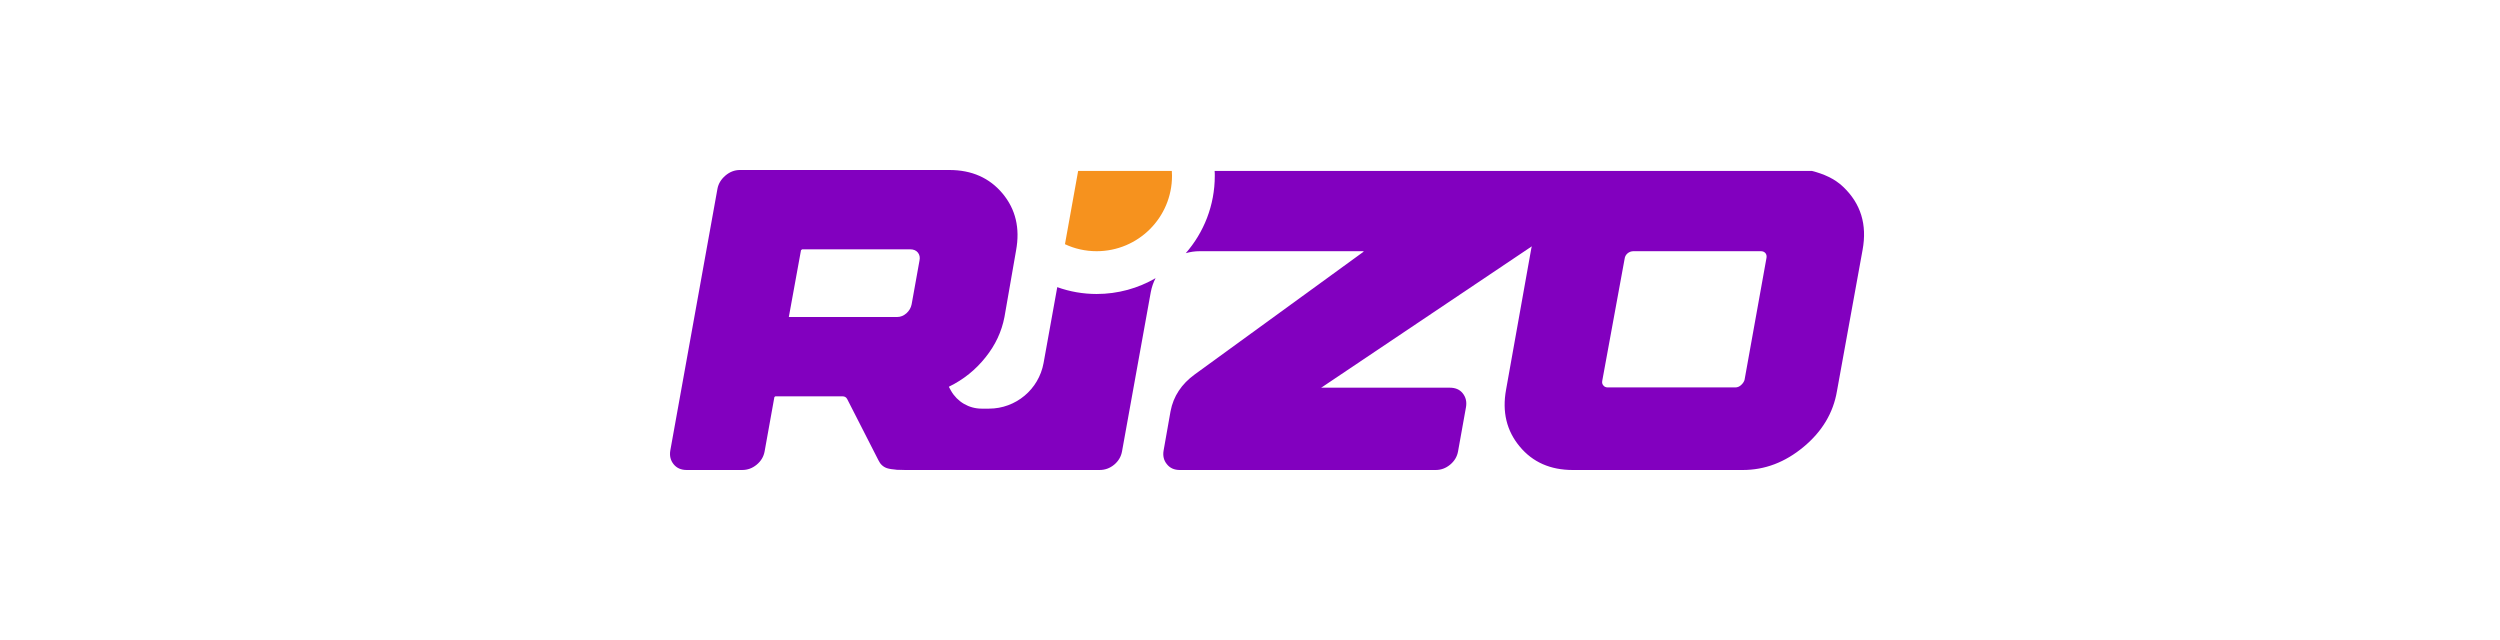
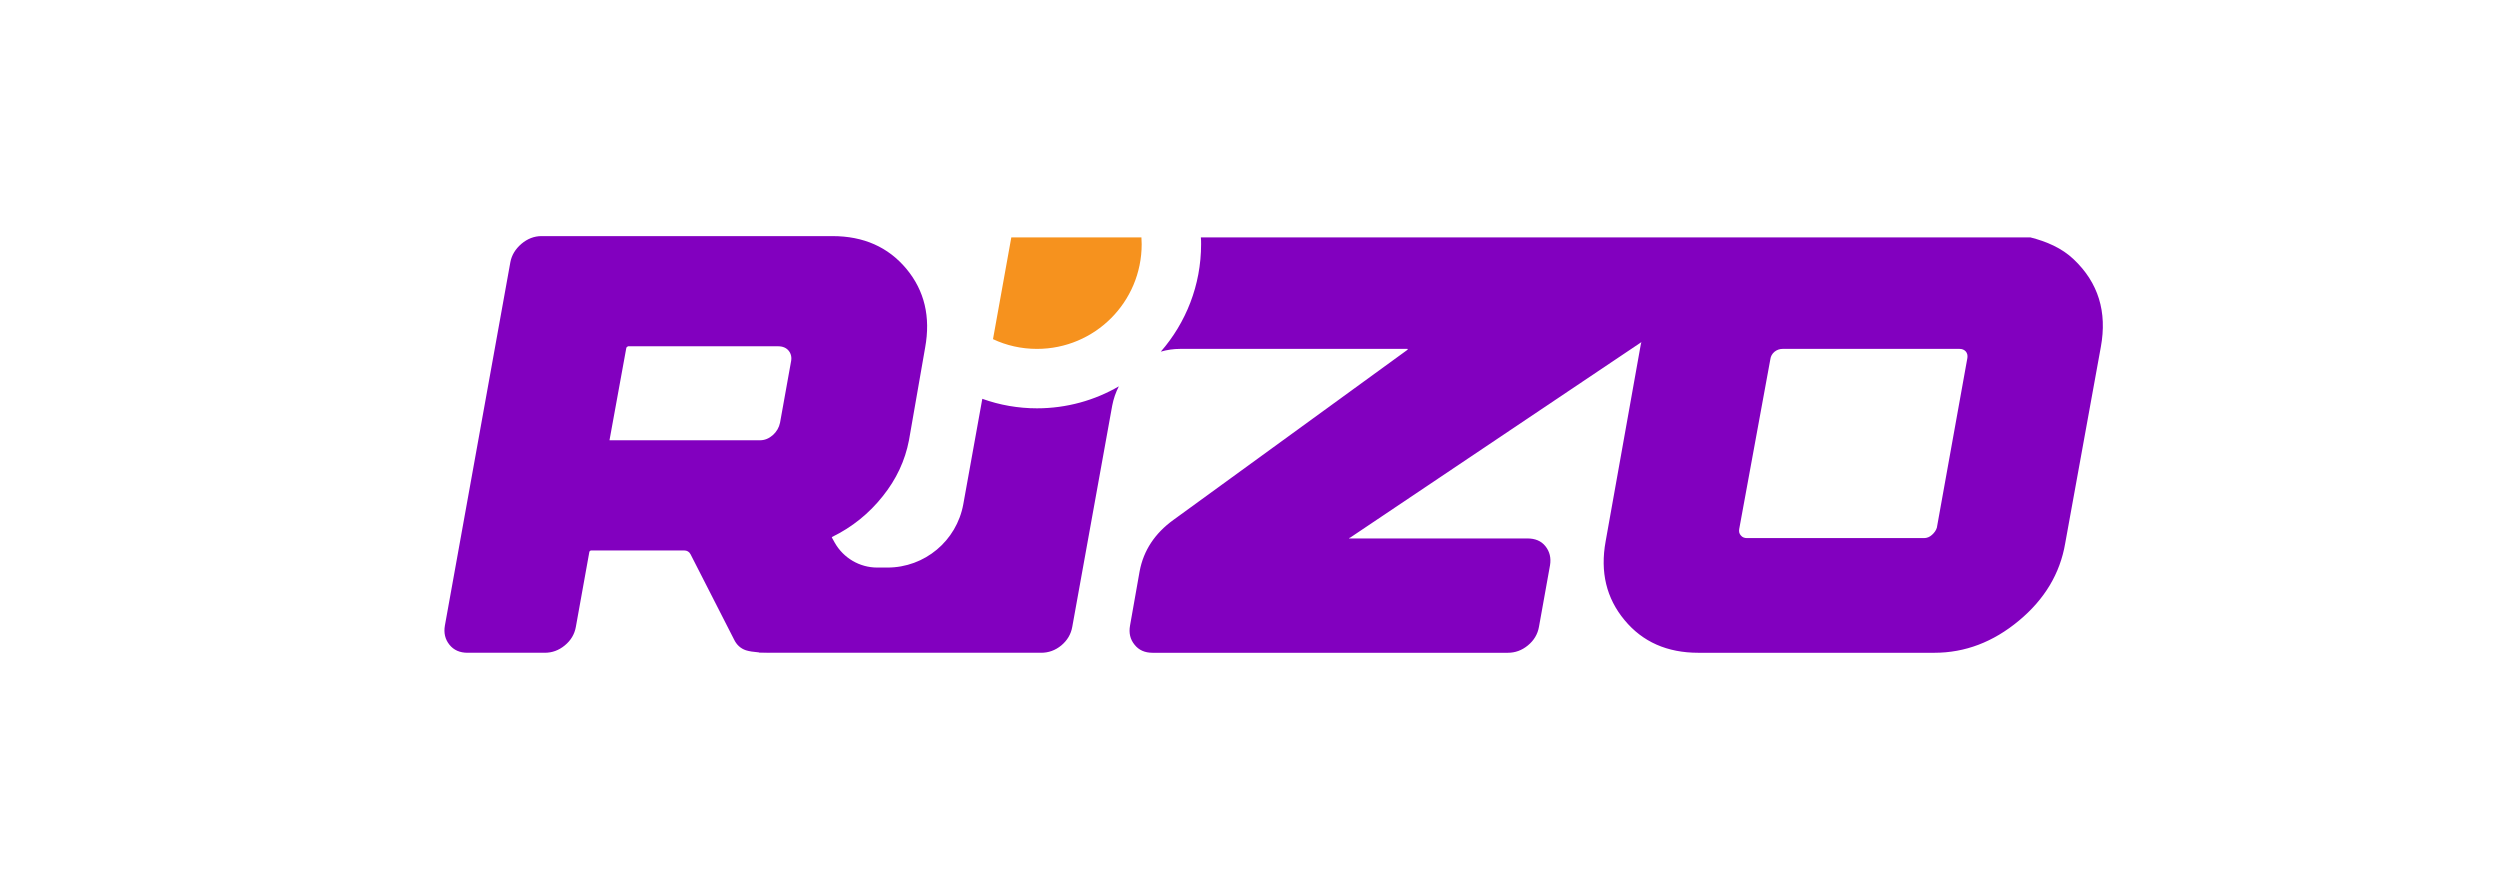
- <svg xmlns="http://www.w3.org/2000/svg" width="250" height="64" viewBox="0 0 180 64" fill="none">
-   <rect width="250" height="64" fill="none" />
+ <svg xmlns="http://www.w3.org/2000/svg" width="180" height="64" viewBox="0 0 180 64" fill="none">
+   <rect width="180" height="64" fill="none" />
  <path d="M139.453 37.998C139.393 38.187 139.274 38.358 139.102 38.511C138.932 38.666 138.743 38.743 138.52 38.743H125.78C125.6 38.743 125.446 38.683 125.343 38.554C125.232 38.434 125.189 38.281 125.223 38.092L127.465 25.865C127.491 25.651 127.594 25.471 127.765 25.326C127.936 25.189 128.133 25.12 128.347 25.12H141.087C141.276 25.12 141.421 25.18 141.532 25.3C141.644 25.428 141.678 25.582 141.652 25.771L139.453 37.998ZM149.311 18.677C148.455 17.856 147.343 17.386 146.196 17.094H86.462C86.479 17.256 86.479 17.42 86.479 17.582C86.479 20.543 85.383 23.246 83.578 25.318C84.023 25.189 84.485 25.12 84.973 25.12H101.341C101.376 25.146 101.358 25.18 101.299 25.214L84.485 37.434C83.15 38.4 82.337 39.632 82.055 41.121L81.362 45.041C81.267 45.571 81.371 46.033 81.687 46.418C81.995 46.811 82.431 47 82.988 47H108.563C109.094 47 109.573 46.828 110.009 46.469C110.446 46.109 110.711 45.665 110.805 45.135L111.601 40.702C111.687 40.172 111.584 39.718 111.268 39.324C110.96 38.94 110.523 38.768 109.967 38.768H97.132C97.132 38.734 97.166 38.725 97.226 38.7L118.181 24.633C118.156 24.701 118.147 24.769 118.13 24.838L115.606 38.974C115.204 41.189 115.657 43.072 116.967 44.647C118.267 46.221 120.047 47 122.28 47H139.274C141.481 47 143.509 46.23 145.358 44.69C147.206 43.158 148.326 41.293 148.694 39.119L151.261 24.975C151.723 22.459 151.082 20.354 149.311 18.677Z" fill="#8200BF" />
  <path d="M82.201 17.582C82.201 17.42 82.192 17.256 82.183 17.094H72.814L71.496 24.419C72.454 24.872 73.532 25.12 74.662 25.12C78.829 25.12 82.201 21.749 82.201 17.582Z" fill="#F6921E" />
  <path d="M56.95 26.053L56.163 30.434C56.094 30.776 55.923 31.075 55.649 31.324C55.367 31.572 55.059 31.7 54.716 31.7H43.883L45.099 25.026C45.142 24.992 45.167 24.966 45.21 24.932H56.017C56.359 24.932 56.616 25.043 56.788 25.257C56.958 25.471 57.018 25.736 56.95 26.053ZM74.662 29.399C73.318 29.399 71.975 29.167 70.726 28.714L69.357 36.304C68.877 38.939 66.584 40.864 63.897 40.864H63.161C61.895 40.864 60.732 40.18 60.107 39.084L59.893 38.699C59.902 38.682 59.902 38.674 59.902 38.665C61.357 37.955 62.572 36.971 63.555 35.731C64.539 34.507 65.164 33.164 65.446 31.7L66.61 25.026C67.013 22.818 66.567 20.927 65.258 19.353C63.949 17.787 62.178 17 59.936 17H38.99C38.459 17 37.98 17.188 37.543 17.555C37.107 17.932 36.842 18.369 36.748 18.865L32.032 45.04C31.939 45.571 32.049 46.033 32.358 46.418C32.674 46.812 33.111 46.999 33.666 46.999H39.22C39.75 46.999 40.23 46.829 40.666 46.469C41.102 46.11 41.368 45.665 41.462 45.134L42.438 39.709C42.472 39.684 42.498 39.658 42.532 39.632H49.249C49.471 39.632 49.625 39.726 49.719 39.907L52.842 46.024C53.031 46.426 53.321 46.691 53.706 46.82C53.946 46.897 54.263 46.94 54.657 46.974C54.913 46.991 55.187 46.999 55.503 46.999H74.961C75.492 46.999 75.98 46.829 76.416 46.469C76.844 46.11 77.109 45.665 77.203 45.134L80.078 29.21C80.172 28.714 80.335 28.244 80.557 27.816C78.821 28.825 76.801 29.399 74.662 29.399Z" fill="#8200BF" />
  <path d="M55.504 47H54.657V46.974C54.913 46.991 55.187 47 55.504 47Z" fill="#8200BF" />
</svg>
